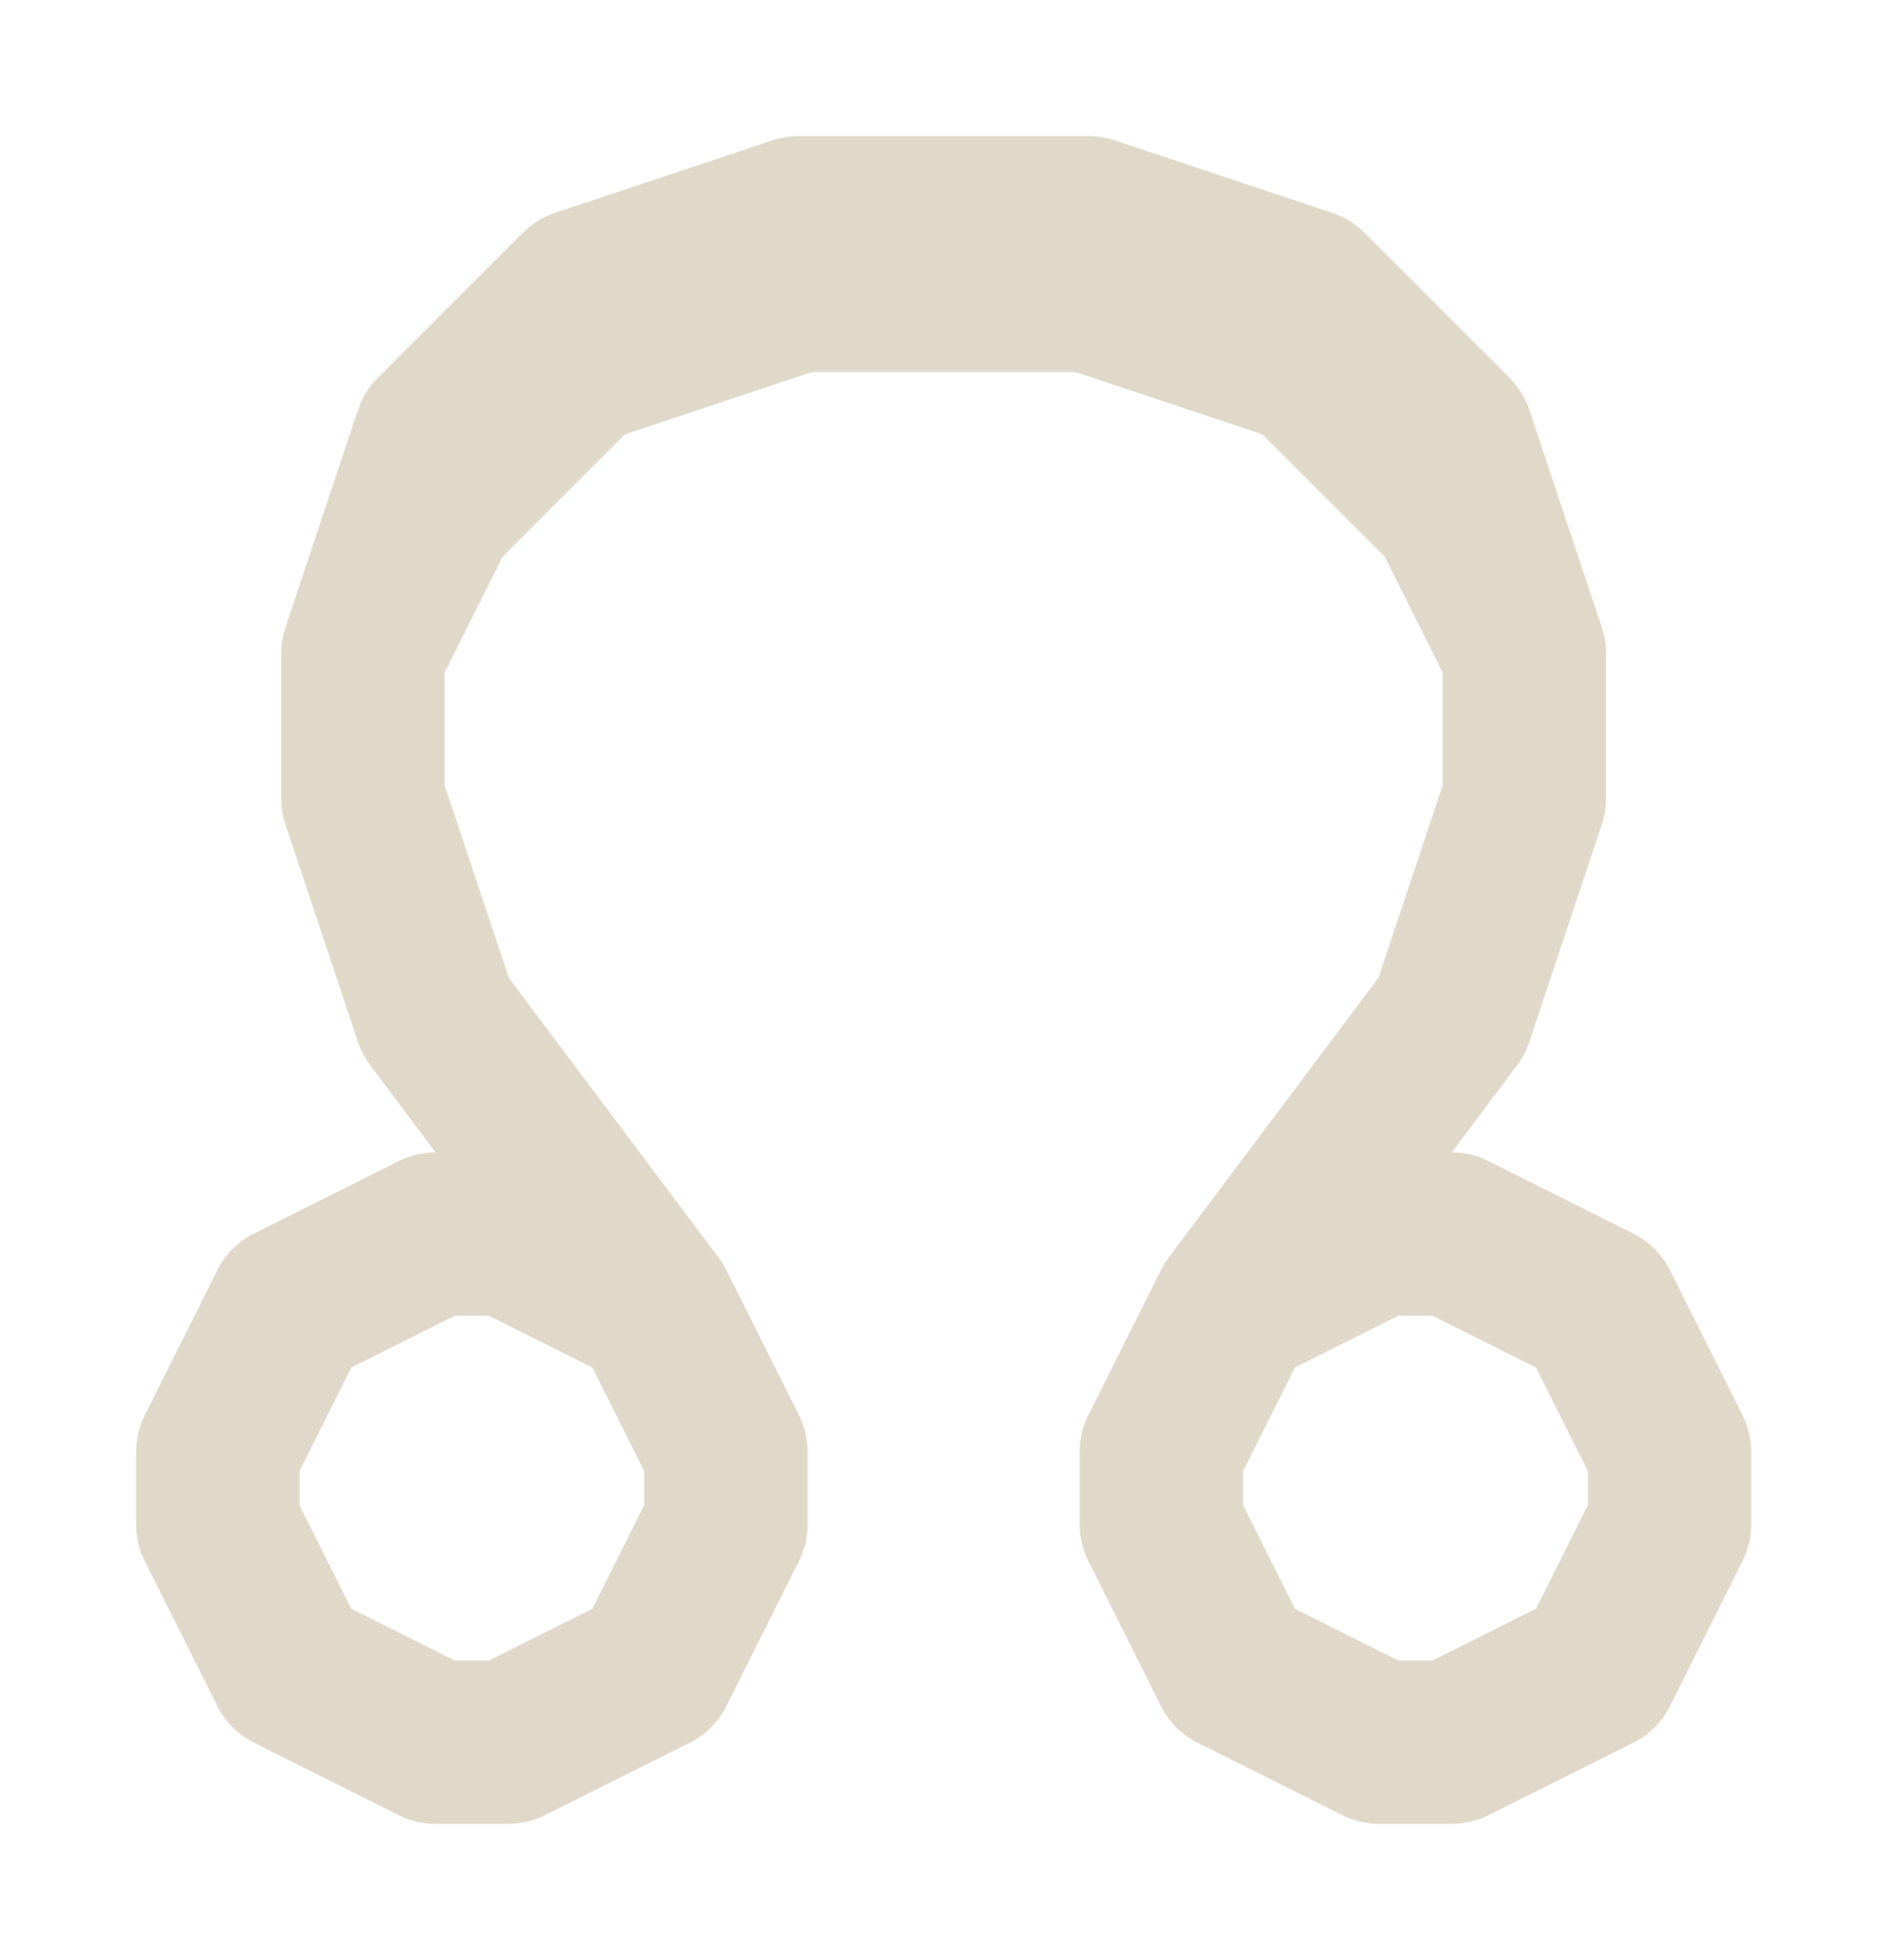
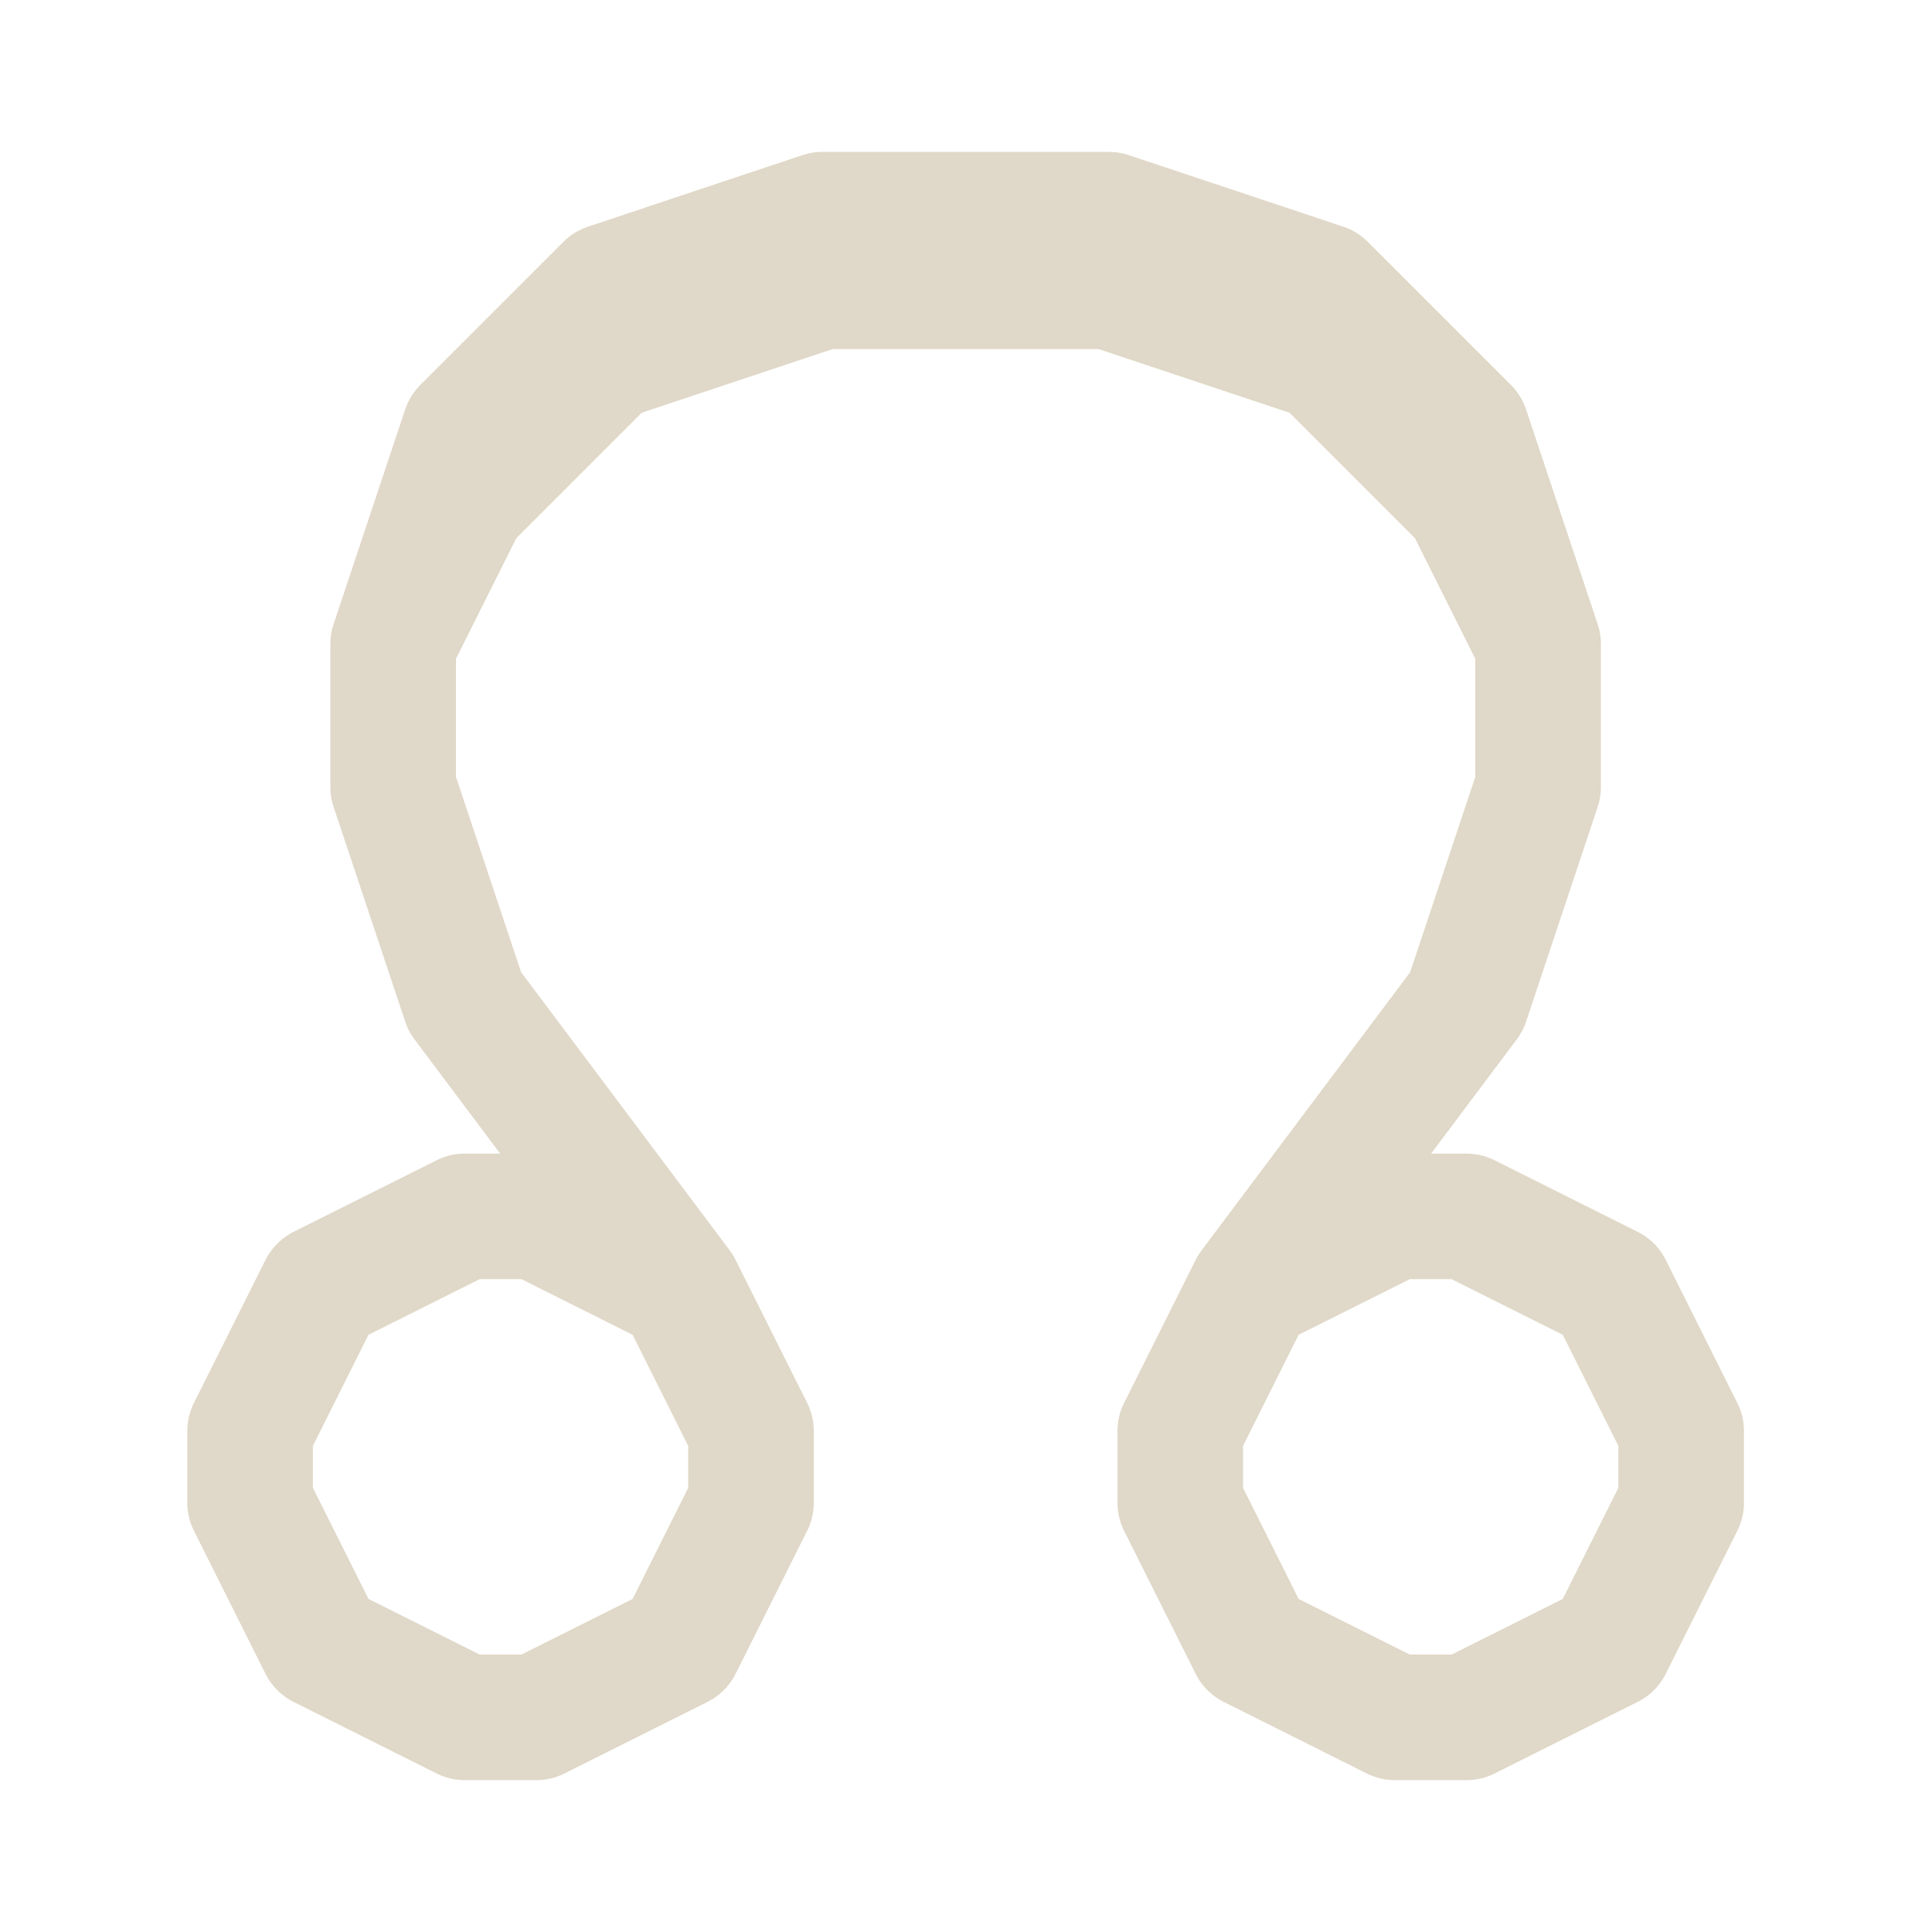
- <svg xmlns="http://www.w3.org/2000/svg" viewBox="-8.00 -9.00 17.33 18.00" fill="none" stroke="#e0d8c8" stroke-width="1.5" stroke-linecap="round" stroke-linejoin="round">
+ <svg xmlns="http://www.w3.org/2000/svg" viewBox="-8.33 -9.00 18.00 18.00" fill="none" stroke="#e0d8c8" stroke-width="1.17" stroke-linecap="round" stroke-linejoin="round">
  <path d="m -2.0,3.0 -1.333,-0.667 -0.667,0 -1.333,0.667 -0.667,1.333 0,0.667 0.667,1.333 1.333,0.667 0.667,0 1.333,-0.667 0.667,-1.333 0,-0.667 -0.667,-1.333 -2,-2.667 -0.667,-2 0,-1.333 0.667,-2 1.333,-1.333 2,-0.667 2.667,0 2,0.667 1.333,1.333 0.667,2 0,1.333 -0.667,2 -2,2.667 -0.667,1.333 0,0.667 0.667,1.333 1.333,0.667 0.667,0 1.333,-0.667 0.667,-1.333 0,-0.667 -0.667,-1.333 -1.333,-0.667 -0.667,0 -1.333,0.667 m -8,-6 0.667,-1.333 1.333,-1.333 2,-0.667 2.667,0 2,0.667 1.333,1.333 0.667,1.333" />
</svg>
